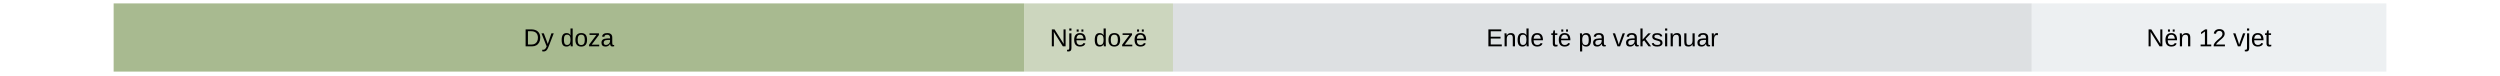
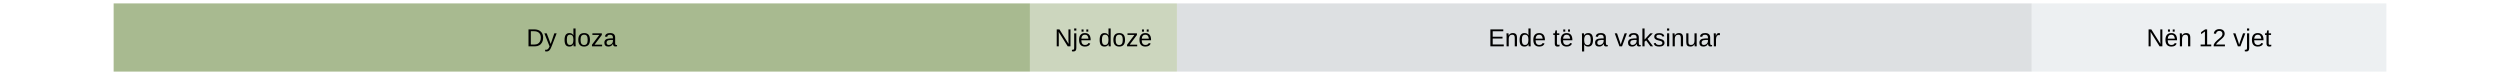
<svg xmlns="http://www.w3.org/2000/svg" class="svglite" width="720.00pt" height="21.60pt" viewBox="0 0 720.00 21.60">
  <defs>
    <style type="text/css">
    .svglite line, .svglite polyline, .svglite polygon, .svglite path, .svglite rect, .svglite circle {
      fill: none;
      stroke: #000000;
      stroke-linecap: round;
      stroke-linejoin: round;
      stroke-miterlimit: 10.00;
    }
  </style>
  </defs>
  <rect width="100%" height="100%" style="stroke: none; fill: none;" />
  <defs>
    <clipPath id="cpMC4wMHw3MjAuMDB8MC4wMHwyMS42MA==">
      <rect x="0.00" y="0.00" width="720.00" height="21.60" />
    </clipPath>
  </defs>
  <g clip-path="url(#cpMC4wMHw3MjAuMDB8MC4wMHwyMS42MA==)">
    <rect x="585.14" y="0.98" width="102.14" height="19.64" style="stroke-width: 1.07; stroke: none; stroke-linecap: square; stroke-linejoin: miter; fill: #EDF0F2;" />
-     <rect x="337.82" y="0.98" width="247.32" height="19.64" style="stroke-width: 1.07; stroke: none; stroke-linecap: square; stroke-linejoin: miter; fill: #DDE0E2;" />
-     <rect x="294.95" y="0.98" width="42.87" height="19.64" style="stroke-width: 1.07; stroke: none; stroke-linecap: square; stroke-linejoin: miter; fill: #CCD6BE;" />
-     <rect x="32.73" y="0.98" width="262.22" height="19.64" style="stroke-width: 1.07; stroke: none; stroke-linecap: square; stroke-linejoin: miter; fill: #A8BA90;" />
+     <rect x="338.96" y="0.98" width="246.18" height="19.64" style="stroke-width: 1.07; stroke: none; stroke-linecap: square; stroke-linejoin: miter; fill: #DDE0E2;" />
+     <rect x="296.62" y="0.98" width="42.34" height="19.64" style="stroke-width: 1.07; stroke: none; stroke-linecap: square; stroke-linejoin: miter; fill: #CCD6BE;" />
+     <rect x="32.73" y="0.98" width="263.89" height="19.64" style="stroke-width: 1.07; stroke: none; stroke-linecap: square; stroke-linejoin: miter; fill: #A8BA90;" />
    <text x="636.20" y="13.35" text-anchor="middle" style="font-size: 7.11px; font-family: Arial;" textLength="35.95px" lengthAdjust="spacingAndGlyphs">Nën 12 vjet</text>
-     <text x="461.48" y="13.35" text-anchor="middle" style="font-size: 7.11px; font-family: Arial;" textLength="66.78px" lengthAdjust="spacingAndGlyphs">Ende të pa vaksinuar</text>
-     <text x="316.38" y="13.35" text-anchor="middle" style="font-size: 7.11px; font-family: Arial;" textLength="28.05px" lengthAdjust="spacingAndGlyphs">Një dozë</text>
-     <text x="163.84" y="13.35" text-anchor="middle" style="font-size: 7.11px; font-family: Arial;" textLength="26.08px" lengthAdjust="spacingAndGlyphs">Dy doza</text>
+     <text x="462.05" y="13.35" text-anchor="middle" style="font-size: 7.11px; font-family: Arial;" textLength="66.78px" lengthAdjust="spacingAndGlyphs">Ende të pa vaksinuar</text>
+     <text x="317.79" y="13.35" text-anchor="middle" style="font-size: 7.11px; font-family: Arial;" textLength="28.05px" lengthAdjust="spacingAndGlyphs">Një dozë</text>
+     <text x="164.67" y="13.35" text-anchor="middle" style="font-size: 7.11px; font-family: Arial;" textLength="26.08px" lengthAdjust="spacingAndGlyphs">Dy doza</text>
  </g>
</svg>
